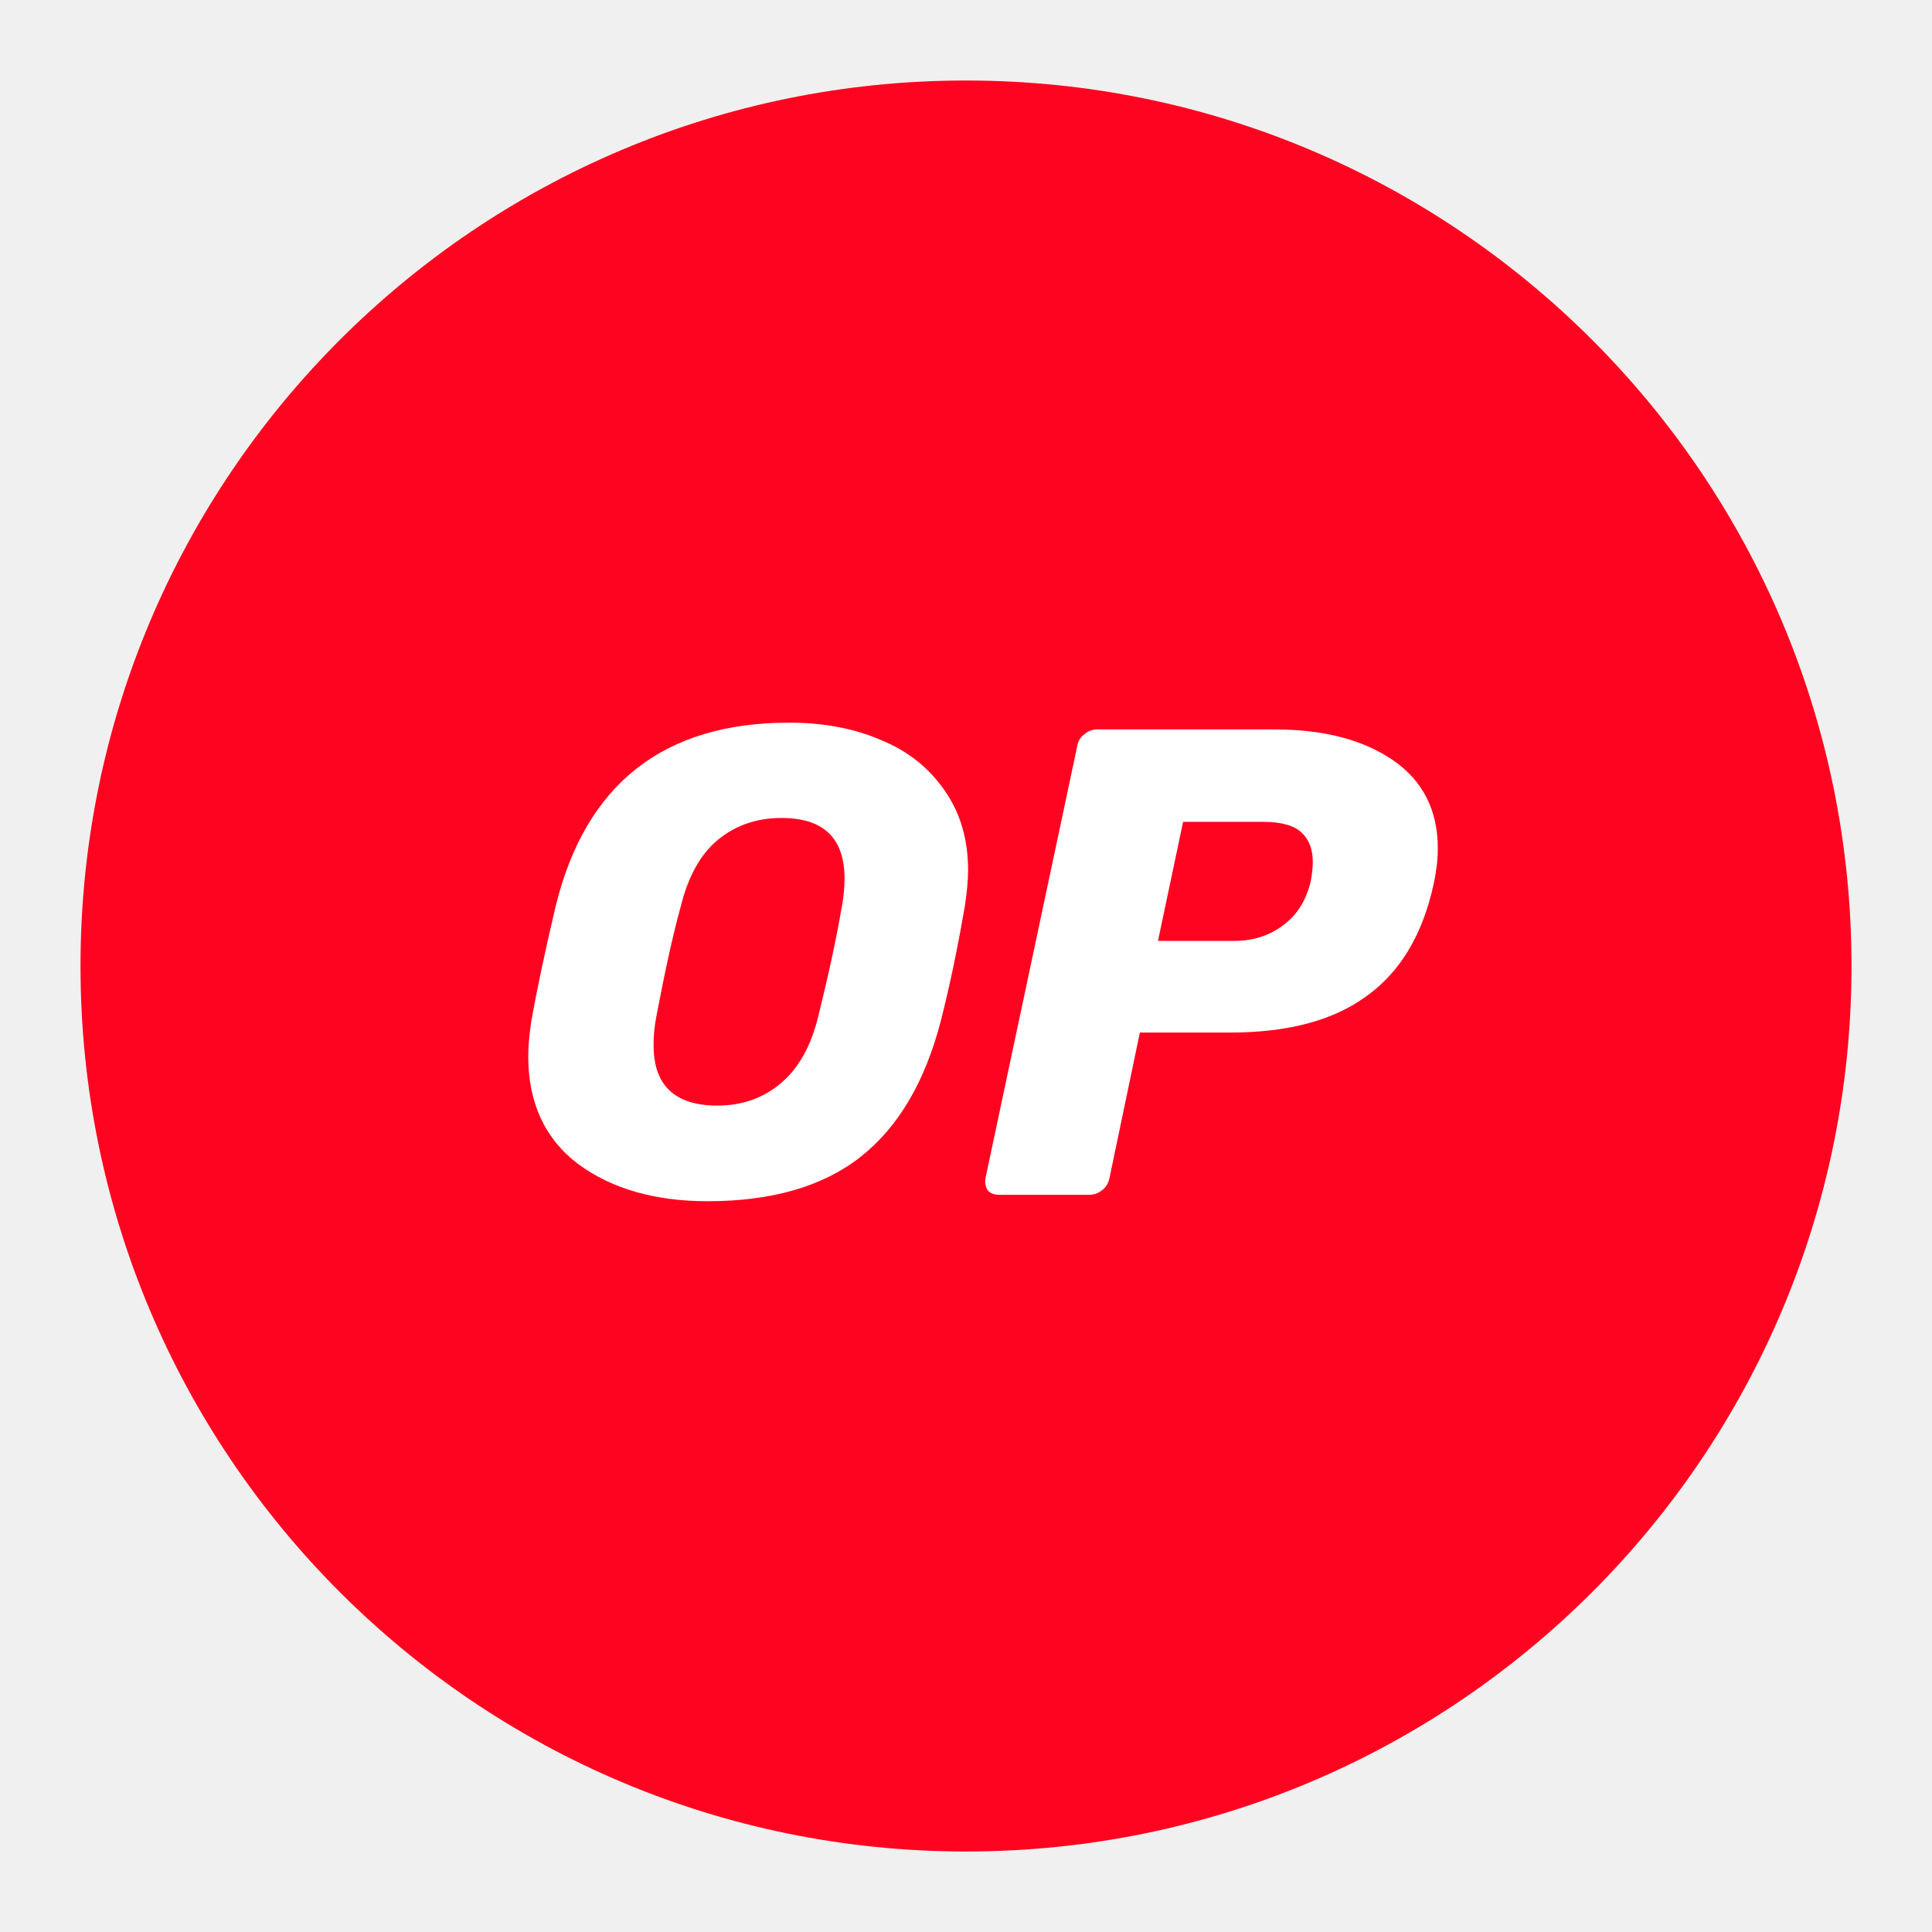
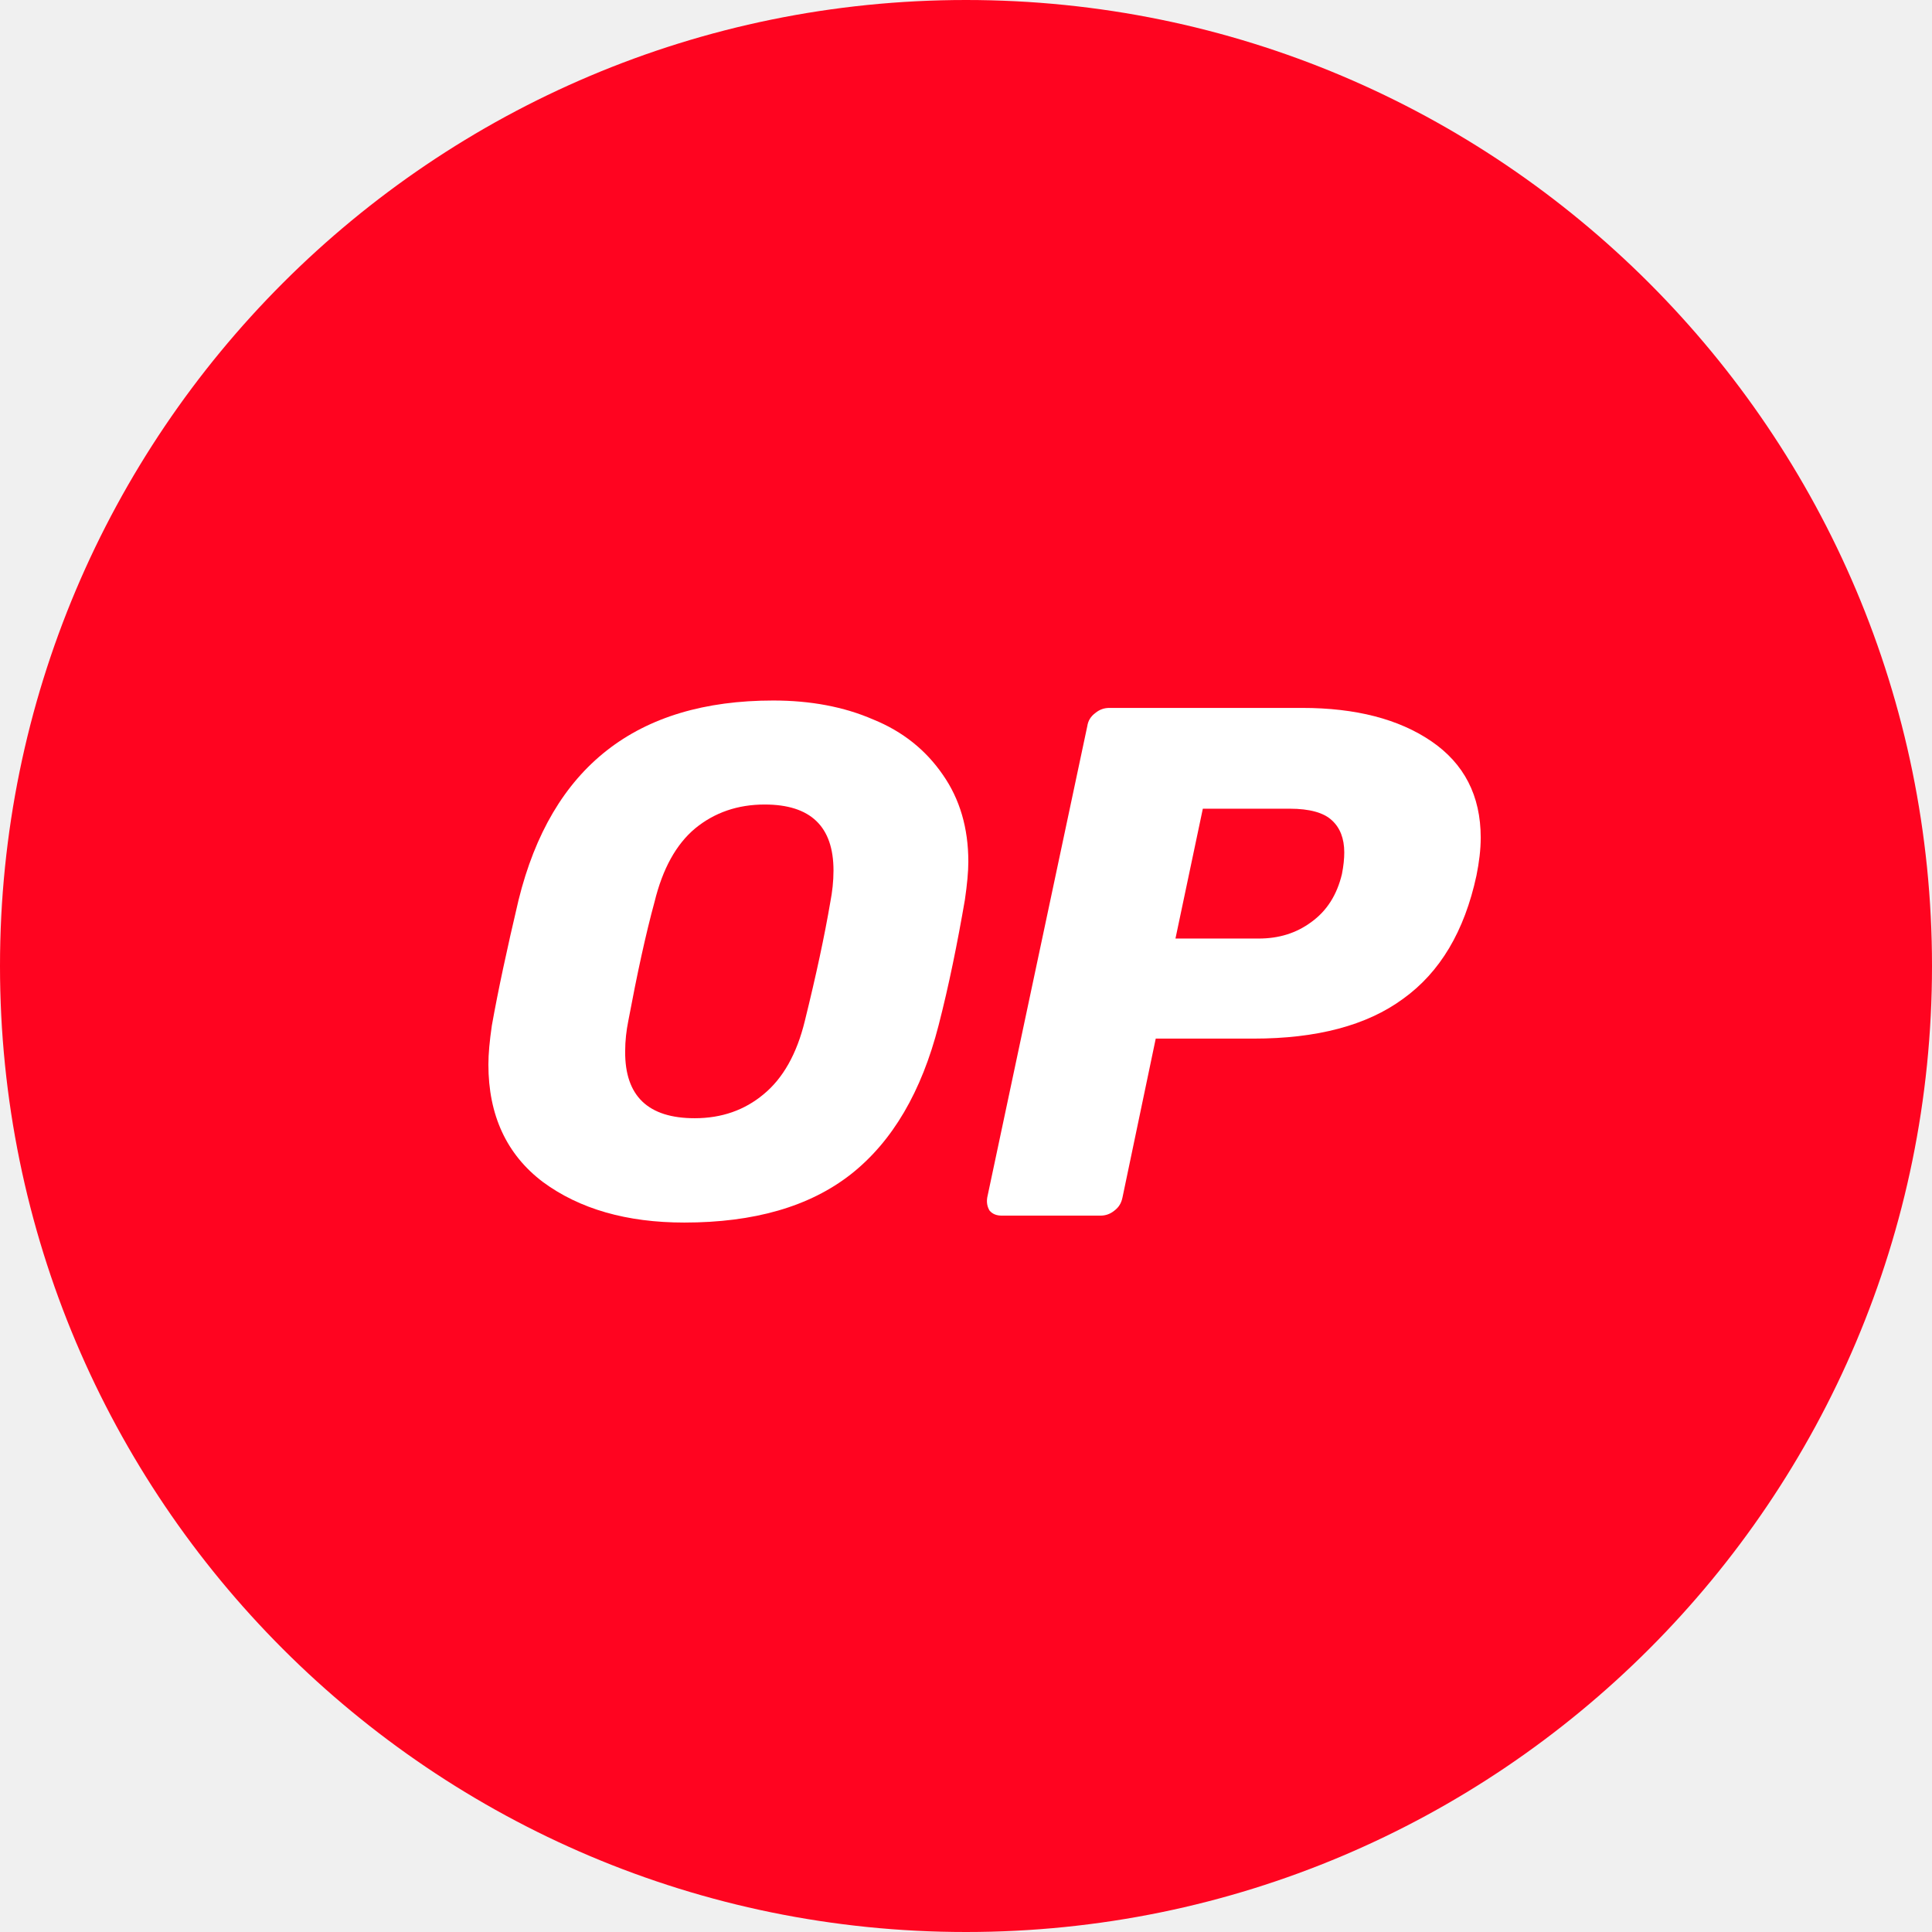
<svg xmlns="http://www.w3.org/2000/svg" width="24" height="24" viewBox="0 0 24 24" fill="none">
-   <path d="M12 23C18.075 23 23 18.075 23 12C23 5.925 18.075 1 12 1C5.925 1 1 5.925 1 12C1 18.075 5.925 23 12 23Z" fill="#FF0420" />
-   <path d="M8.792 14.922C8.137 14.922 7.6 14.768 7.182 14.46C6.768 14.147 6.562 13.698 6.562 13.122C6.562 12.999 6.575 12.854 6.601 12.678C6.672 12.282 6.773 11.806 6.905 11.248C7.279 9.734 8.247 8.977 9.804 8.977C10.227 8.977 10.61 9.048 10.944 9.193C11.278 9.329 11.542 9.54 11.736 9.822C11.93 10.099 12.026 10.429 12.026 10.812C12.026 10.927 12.013 11.072 11.987 11.248C11.903 11.736 11.806 12.216 11.688 12.678C11.494 13.43 11.164 13.998 10.689 14.372C10.218 14.741 9.584 14.922 8.792 14.922ZM8.911 13.734C9.219 13.734 9.479 13.641 9.694 13.461C9.914 13.28 10.073 13.003 10.165 12.625C10.293 12.106 10.39 11.657 10.456 11.27C10.478 11.155 10.491 11.037 10.491 10.913C10.491 10.412 10.231 10.161 9.708 10.161C9.4 10.161 9.136 10.253 8.916 10.434C8.7 10.614 8.546 10.891 8.454 11.27C8.352 11.639 8.256 12.088 8.154 12.625C8.132 12.735 8.119 12.849 8.119 12.973C8.115 13.483 8.383 13.734 8.911 13.734Z" fill="white" />
-   <path d="M12.409 14.842C12.348 14.842 12.304 14.825 12.268 14.785C12.242 14.741 12.233 14.693 12.242 14.636L13.382 9.268C13.39 9.206 13.421 9.158 13.474 9.118C13.522 9.078 13.575 9.061 13.632 9.061H15.828C16.44 9.061 16.928 9.188 17.298 9.439C17.672 9.694 17.861 10.06 17.861 10.539C17.861 10.676 17.843 10.821 17.812 10.97C17.676 11.604 17.399 12.07 16.976 12.374C16.563 12.678 15.995 12.827 15.274 12.827H14.16L13.782 14.636C13.769 14.697 13.742 14.746 13.69 14.785C13.641 14.825 13.588 14.842 13.531 14.842H12.409ZM15.331 11.688C15.564 11.688 15.762 11.626 15.934 11.498C16.11 11.371 16.224 11.19 16.281 10.953C16.299 10.86 16.308 10.777 16.308 10.706C16.308 10.548 16.259 10.425 16.167 10.341C16.074 10.253 15.912 10.209 15.687 10.209H14.697L14.385 11.688H15.331Z" fill="white" />
+   <path d="M12 24C18.627 24 24 18.627 24 12C24 5.373 18.627 0 12 0C5.373 0 0 5.373 0 12C0 18.627 5.373 24 12 24Z" fill="#FF0420" />
+   <path d="M8.501 15.187C7.786 15.187 7.2 15.019 6.744 14.683C6.293 14.342 6.067 13.853 6.067 13.224C6.067 13.09 6.082 12.931 6.11 12.739C6.187 12.307 6.298 11.789 6.442 11.179C6.85 9.528 7.906 8.702 9.605 8.702C10.066 8.702 10.483 8.779 10.848 8.938C11.213 9.086 11.501 9.317 11.712 9.624C11.923 9.926 12.029 10.286 12.029 10.704C12.029 10.829 12.014 10.987 11.986 11.179C11.894 11.712 11.789 12.235 11.659 12.739C11.448 13.56 11.088 14.179 10.57 14.587C10.056 14.99 9.365 15.187 8.501 15.187ZM8.63 13.891C8.966 13.891 9.25 13.79 9.485 13.594C9.725 13.397 9.898 13.094 9.998 12.682C10.138 12.115 10.243 11.626 10.315 11.203C10.339 11.078 10.354 10.949 10.354 10.814C10.354 10.267 10.07 9.994 9.499 9.994C9.163 9.994 8.875 10.094 8.635 10.291C8.4 10.488 8.232 10.79 8.131 11.203C8.021 11.606 7.915 12.096 7.805 12.682C7.781 12.802 7.766 12.926 7.766 13.061C7.762 13.618 8.054 13.891 8.63 13.891Z" fill="white" />
+   <path d="M12.446 15.101C12.379 15.101 12.331 15.082 12.293 15.039C12.264 14.991 12.254 14.938 12.264 14.875L13.507 9.019C13.517 8.952 13.55 8.899 13.608 8.856C13.661 8.813 13.718 8.794 13.781 8.794H16.176C16.843 8.794 17.376 8.933 17.779 9.207C18.187 9.485 18.394 9.883 18.394 10.406C18.394 10.555 18.374 10.714 18.341 10.877C18.192 11.568 17.89 12.077 17.429 12.408C16.978 12.739 16.358 12.902 15.571 12.902H14.357L13.944 14.875C13.93 14.943 13.901 14.995 13.843 15.039C13.79 15.082 13.733 15.101 13.67 15.101H12.446ZM15.634 11.659C15.888 11.659 16.104 11.592 16.291 11.453C16.483 11.314 16.608 11.117 16.67 10.858C16.69 10.757 16.699 10.666 16.699 10.589C16.699 10.416 16.646 10.282 16.546 10.191C16.445 10.095 16.267 10.046 16.022 10.046H14.942L14.602 11.659H15.634Z" fill="white" />
</svg>
